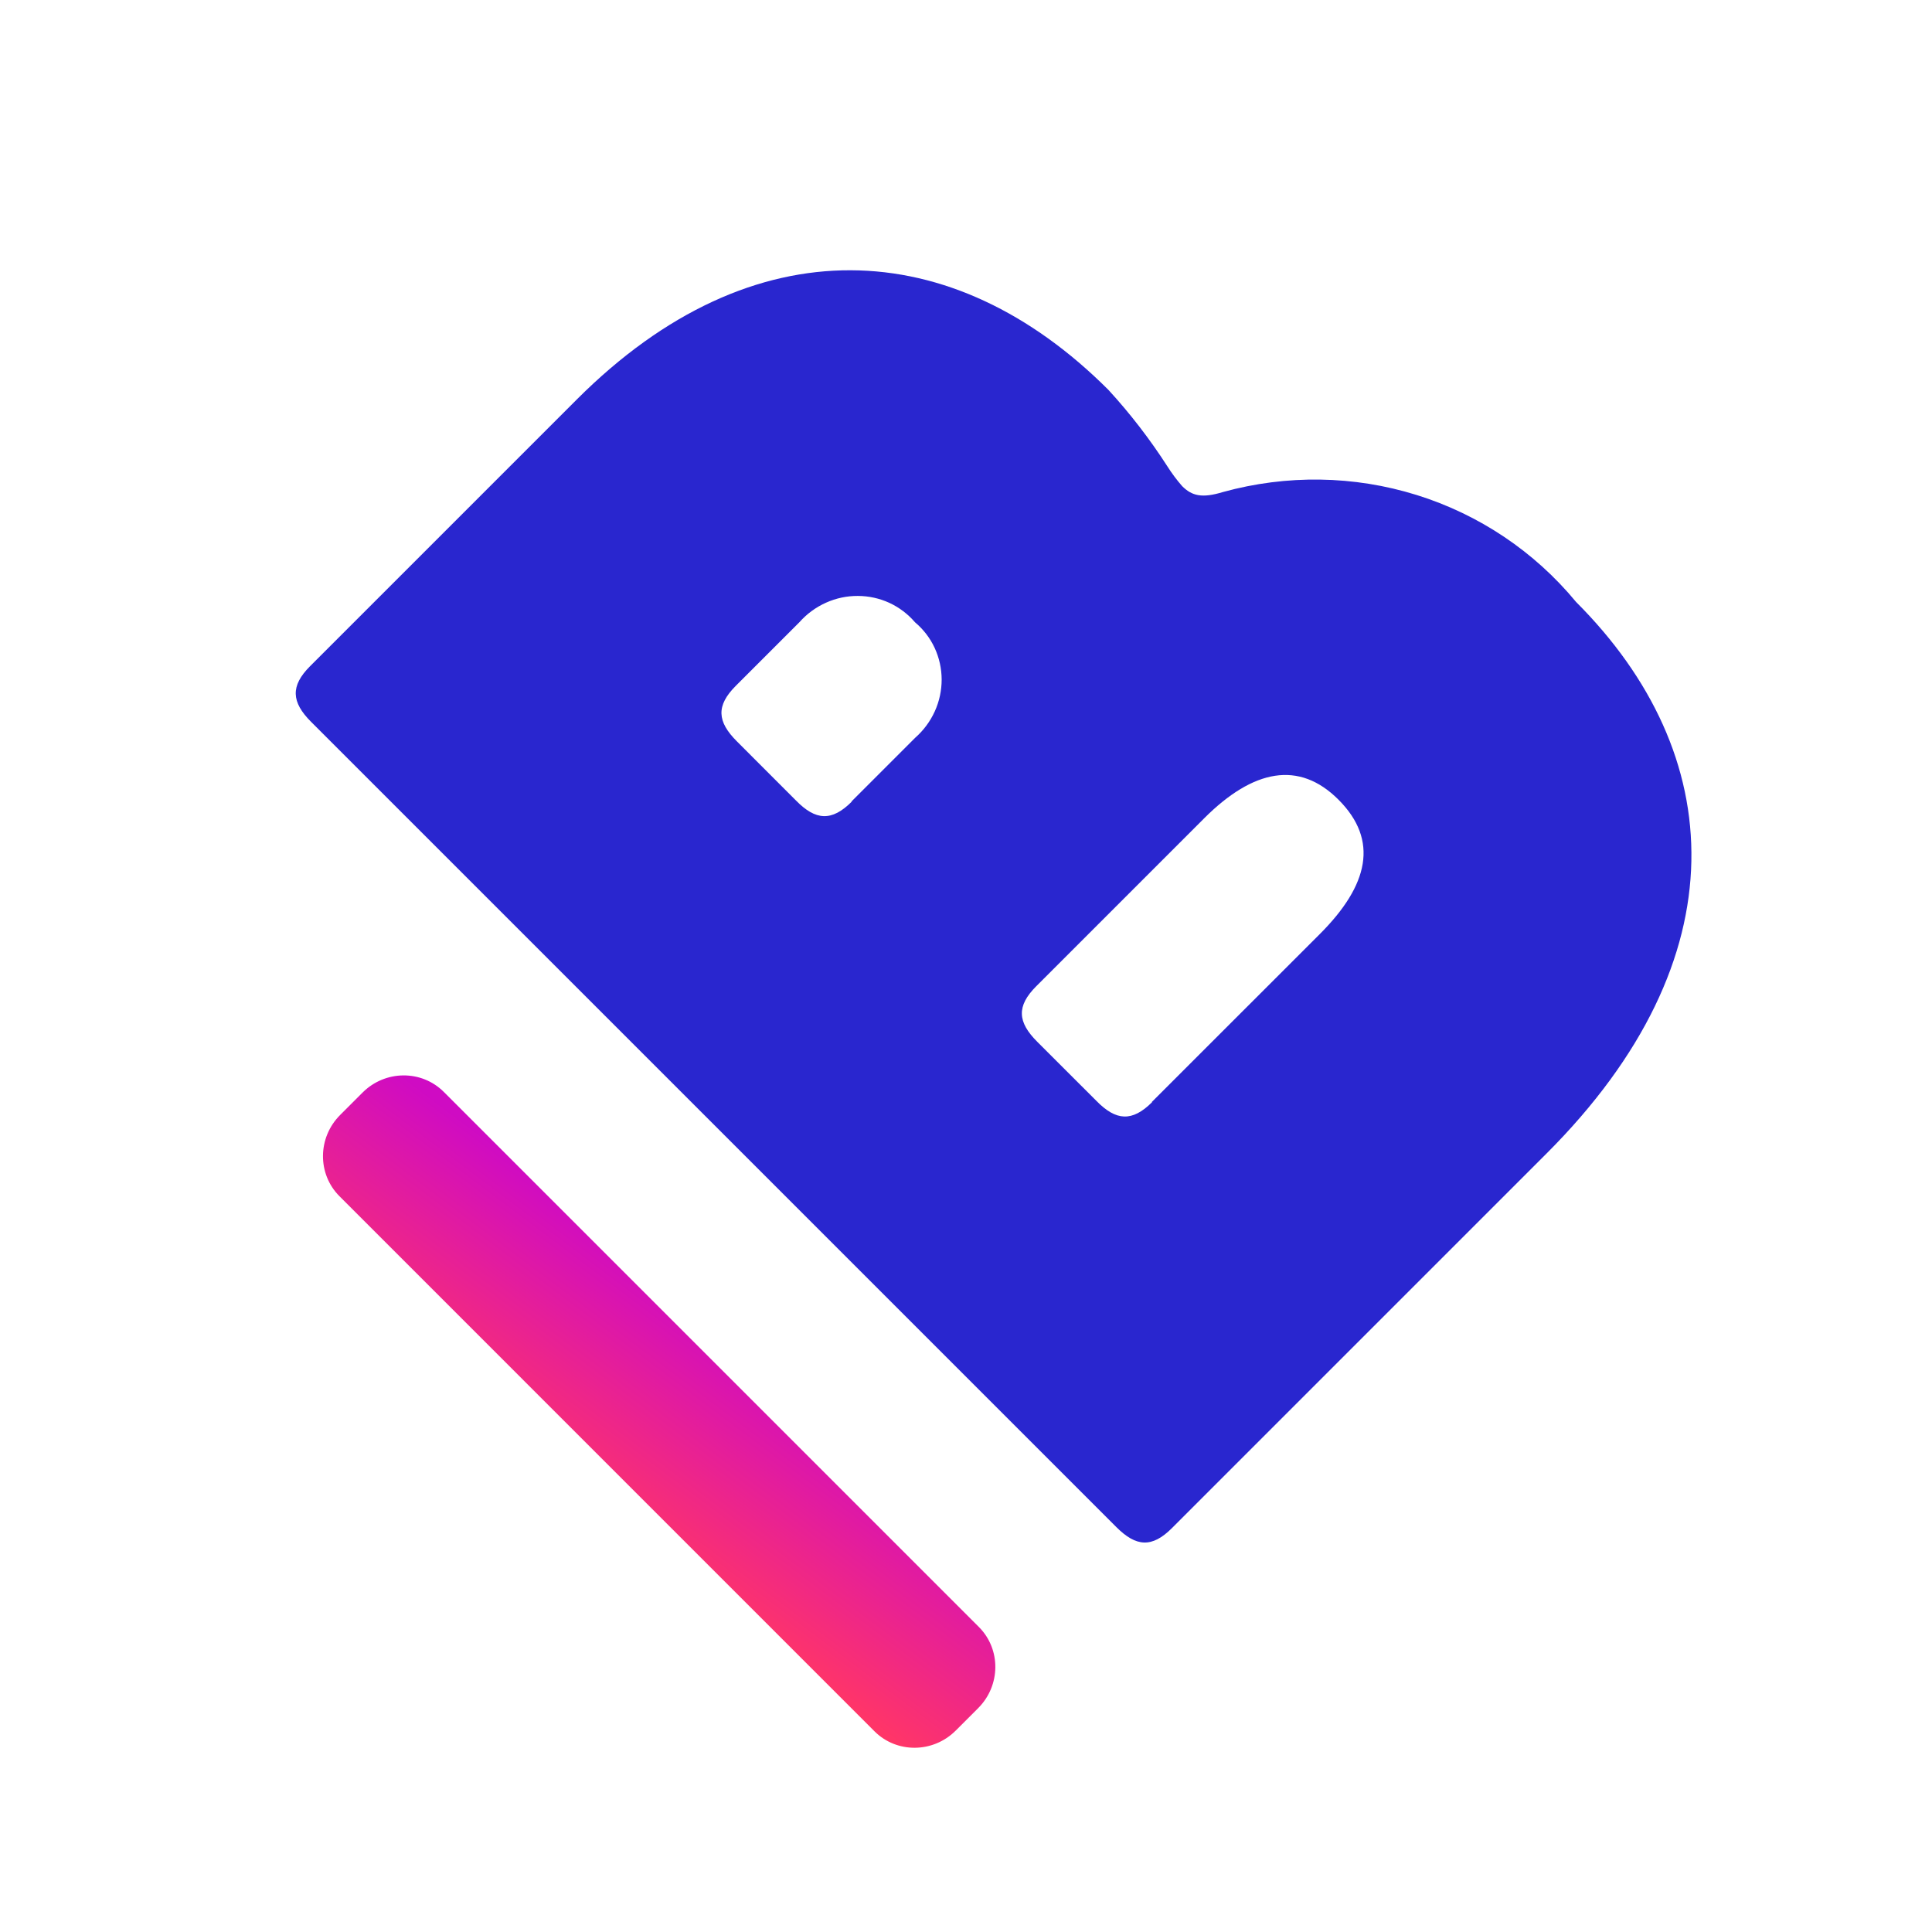
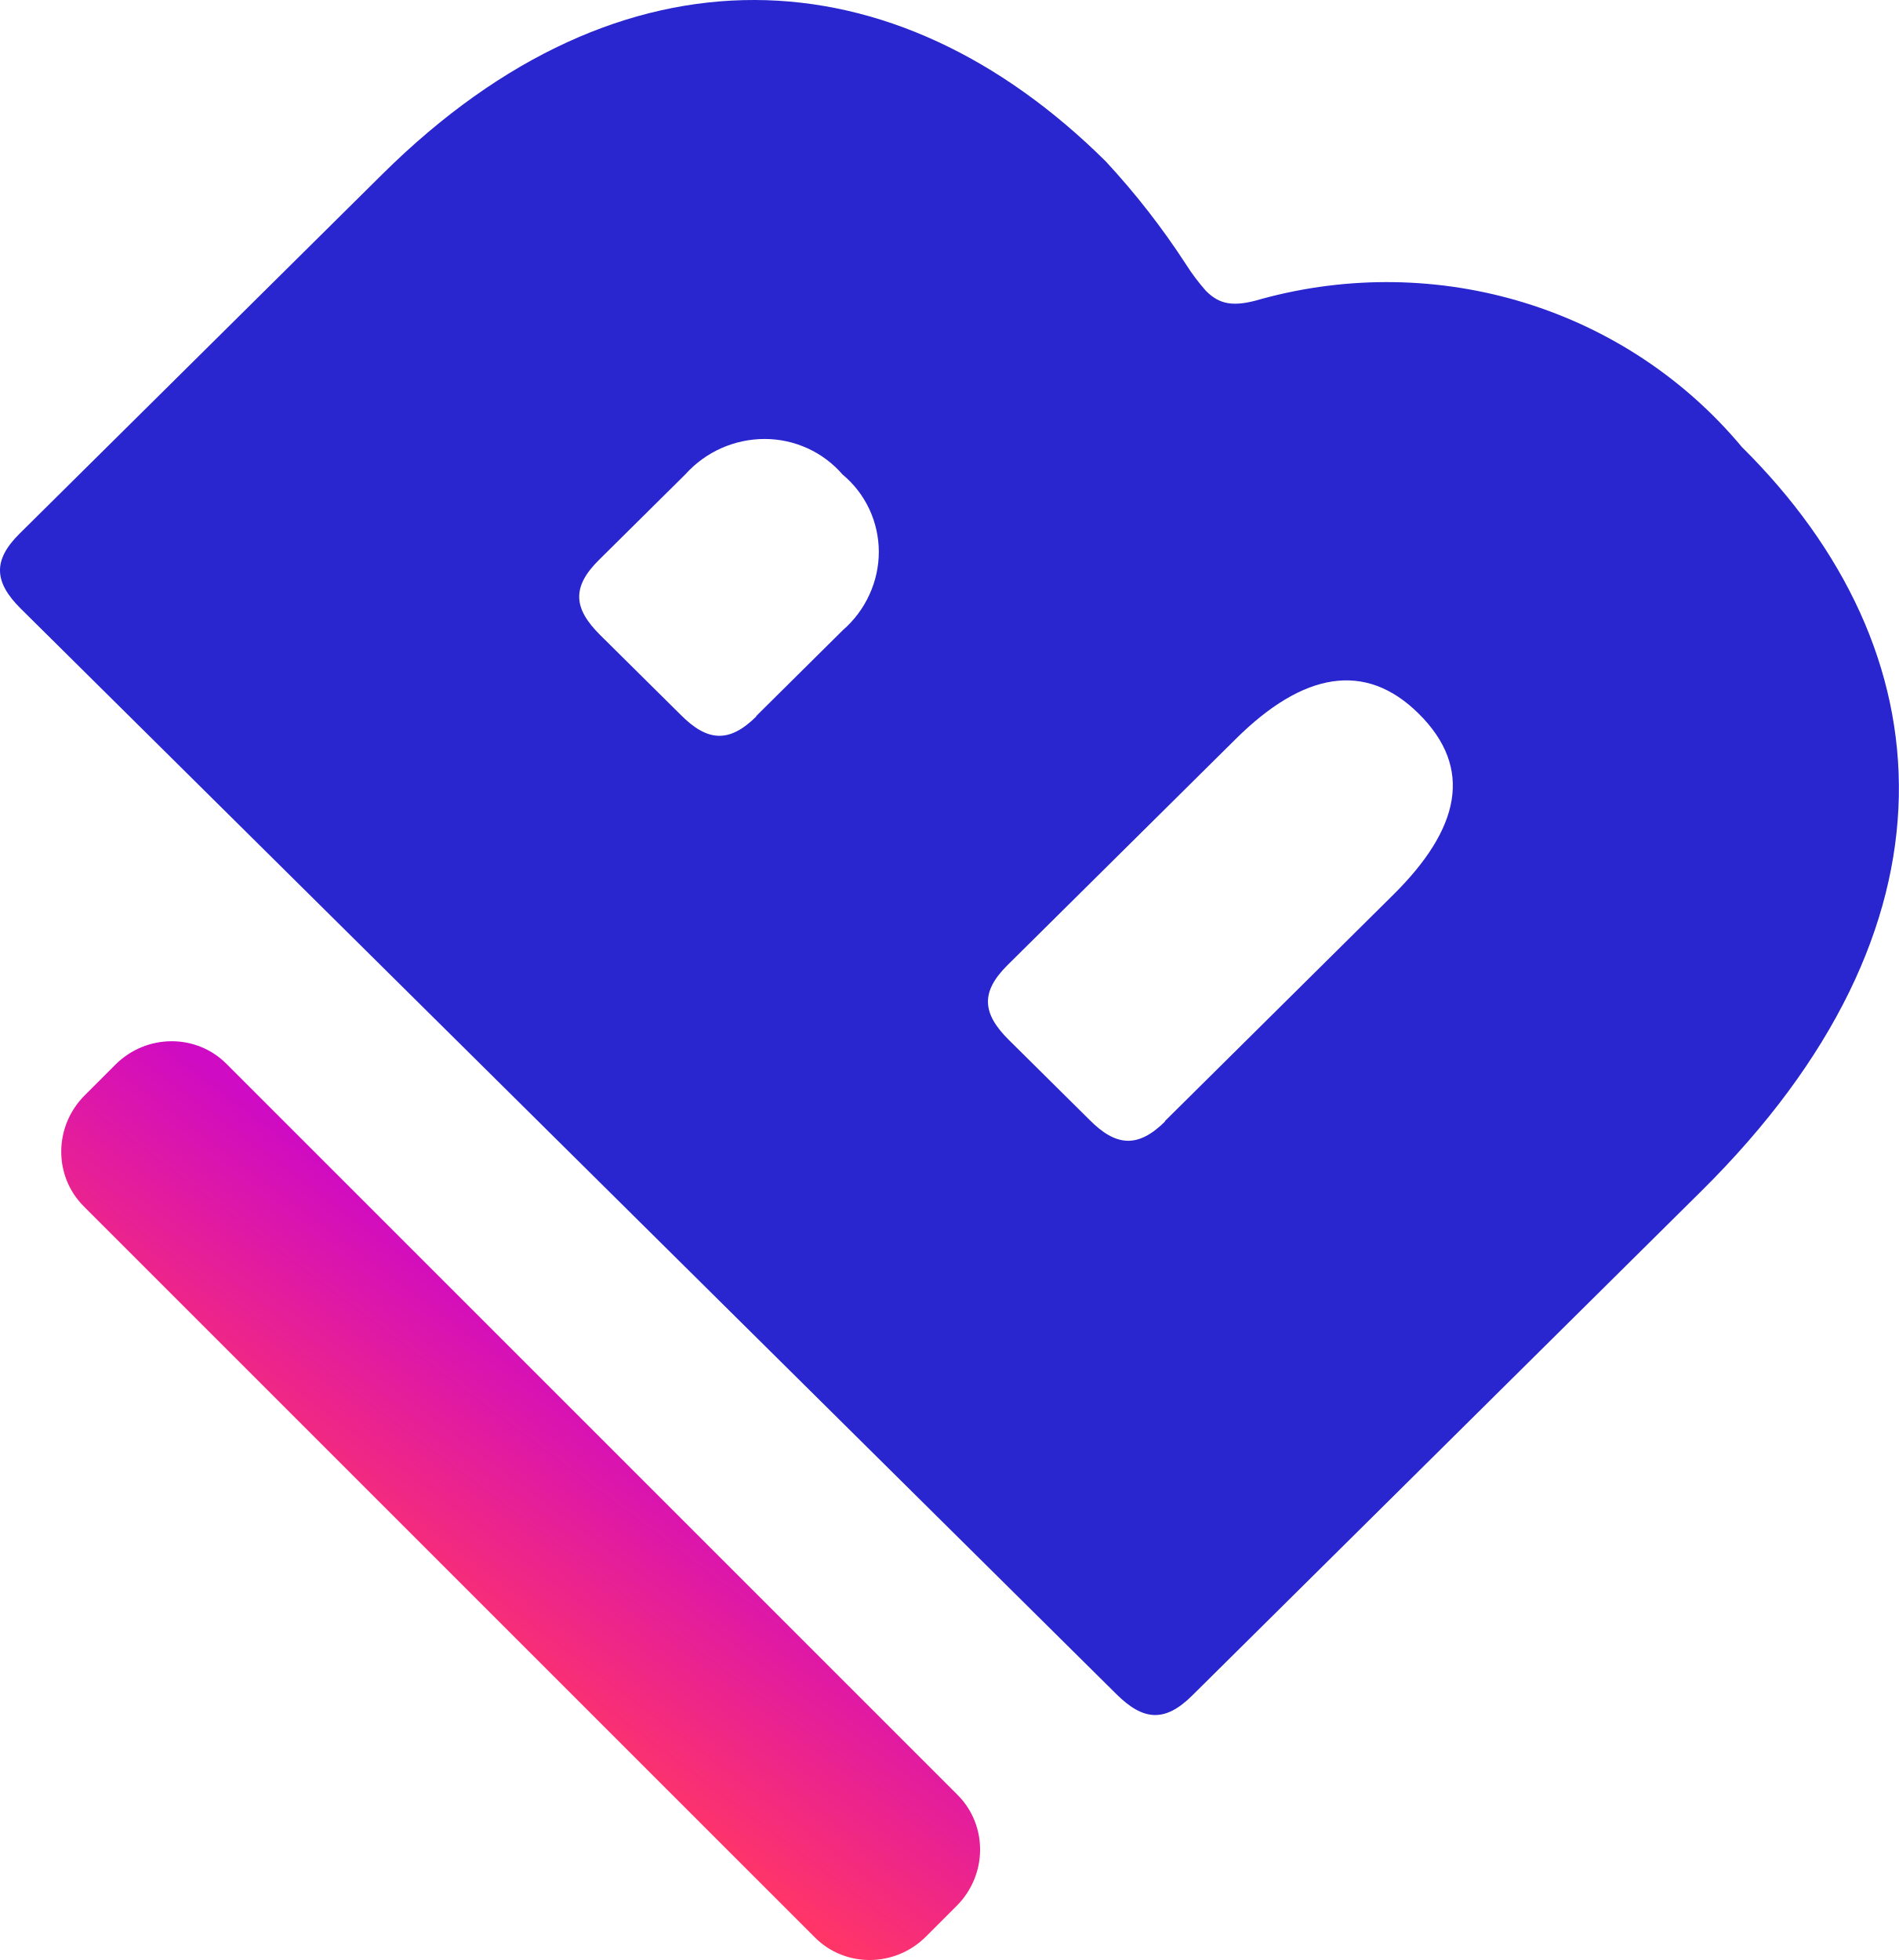
- <svg xmlns="http://www.w3.org/2000/svg" width="35" height="35" viewBox="0 0 35 35" fill="none">
-   <path d="M6.568 19.793L6.162 20.199C5.752 20.609 5.747 21.268 6.15 21.671L15.842 31.364C16.245 31.767 16.904 31.761 17.314 31.351L17.72 30.945C18.13 30.535 18.136 29.877 17.733 29.474L8.04 19.781C7.637 19.378 6.978 19.383 6.568 19.793Z" fill="url(#paint0_linear)" />
-   <path fill-rule="evenodd" clip-rule="evenodd" d="M5.617 12.069L10.45 7.236C13.649 4.037 17.27 4.253 20.08 7.063C20.475 7.493 20.832 7.957 21.148 8.448C21.228 8.574 21.317 8.694 21.415 8.806C21.593 8.984 21.775 9.03 22.157 8.913C23.312 8.595 24.529 8.614 25.663 8.967C26.796 9.32 27.799 9.993 28.552 10.905C31.296 13.649 31.556 17.358 28.017 20.897L21.231 27.683C20.868 28.046 20.581 28.022 20.224 27.665L5.635 13.076C5.278 12.719 5.259 12.427 5.617 12.069ZM15.423 14.522L16.58 13.365C16.73 13.233 16.851 13.07 16.934 12.888C17.017 12.706 17.059 12.509 17.059 12.31C17.058 12.111 17.015 11.916 16.932 11.737C16.849 11.558 16.727 11.4 16.576 11.273C16.448 11.124 16.29 11.004 16.111 10.921C15.932 10.839 15.737 10.796 15.539 10.796C15.341 10.795 15.144 10.837 14.962 10.919C14.78 11.001 14.617 11.12 14.484 11.27L13.331 12.423C12.968 12.786 12.992 13.073 13.349 13.43L14.419 14.501C14.776 14.866 15.067 14.886 15.431 14.522L15.423 14.522ZM20.865 19.965L23.91 16.921C24.795 16.036 24.983 15.223 24.248 14.487C23.534 13.773 22.705 13.934 21.814 14.825L18.774 17.865C18.41 18.229 18.434 18.516 18.791 18.873L19.862 19.943C20.218 20.307 20.51 20.328 20.873 19.965L20.865 19.965Z" fill="#2926CF" />
+ <svg xmlns="http://www.w3.org/2000/svg" width="31" height="32" viewBox="0 0 31 32" fill="none">
+   <path d="M1.883 17.383L1.383 17.883C0.878 18.388 0.871 19.199 1.368 19.696L13.304 31.632C13.8 32.129 14.612 32.122 15.117 31.617L15.617 31.117C16.122 30.612 16.129 29.801 15.632 29.304L3.696 17.368C3.199 16.871 2.388 16.878 1.883 17.383Z" fill="url(#paint0_linear)" />
+   <path fill-rule="evenodd" clip-rule="evenodd" d="M0.318 8.714L6.244 2.842C10.166 -1.044 14.605 -0.781 18.05 2.633C18.535 3.155 18.973 3.718 19.361 4.315C19.458 4.469 19.568 4.614 19.688 4.75C19.906 4.967 20.129 5.022 20.597 4.88C22.014 4.493 23.506 4.516 24.895 4.945C26.285 5.374 27.514 6.191 28.438 7.3C31.802 10.633 32.121 15.139 27.782 19.439L19.462 27.683C19.017 28.124 18.665 28.095 18.227 27.661L0.34 9.938C-0.098 9.504 -0.121 9.149 0.318 8.714ZM12.341 11.695L13.759 10.289C13.944 10.128 14.092 9.931 14.193 9.709C14.295 9.488 14.347 9.249 14.347 9.007C14.346 8.766 14.293 8.528 14.191 8.311C14.089 8.093 13.94 7.901 13.755 7.747C13.598 7.566 13.404 7.42 13.185 7.32C12.965 7.219 12.726 7.167 12.483 7.167C12.24 7.167 11.999 7.218 11.776 7.317C11.553 7.416 11.353 7.562 11.19 7.743L9.776 9.144C9.331 9.585 9.36 9.934 9.798 10.368L11.11 11.668C11.548 12.111 11.905 12.136 12.35 11.694L12.341 11.695ZM19.014 18.307L22.746 14.608C23.831 13.533 24.062 12.545 23.161 11.652C22.285 10.784 21.269 10.98 20.177 12.062L16.449 15.756C16.004 16.197 16.033 16.546 16.471 16.98L17.783 18.28C18.22 18.722 18.578 18.748 19.023 18.307L19.014 18.307Z" fill="#2926CF" />
  <defs>
-     <linearGradient id="paint0_linear" x1="8.376" y1="20.283" x2="5.795" y2="23.715" gradientUnits="userSpaceOnUse">
+     <linearGradient id="paint0_linear" x1="4.109" y1="17.986" x2="0.931" y2="22.212" gradientUnits="userSpaceOnUse">
      <stop stop-color="#CF0BC3" />
      <stop offset="1" stop-color="#FF3568" />
    </linearGradient>
  </defs>
</svg>
